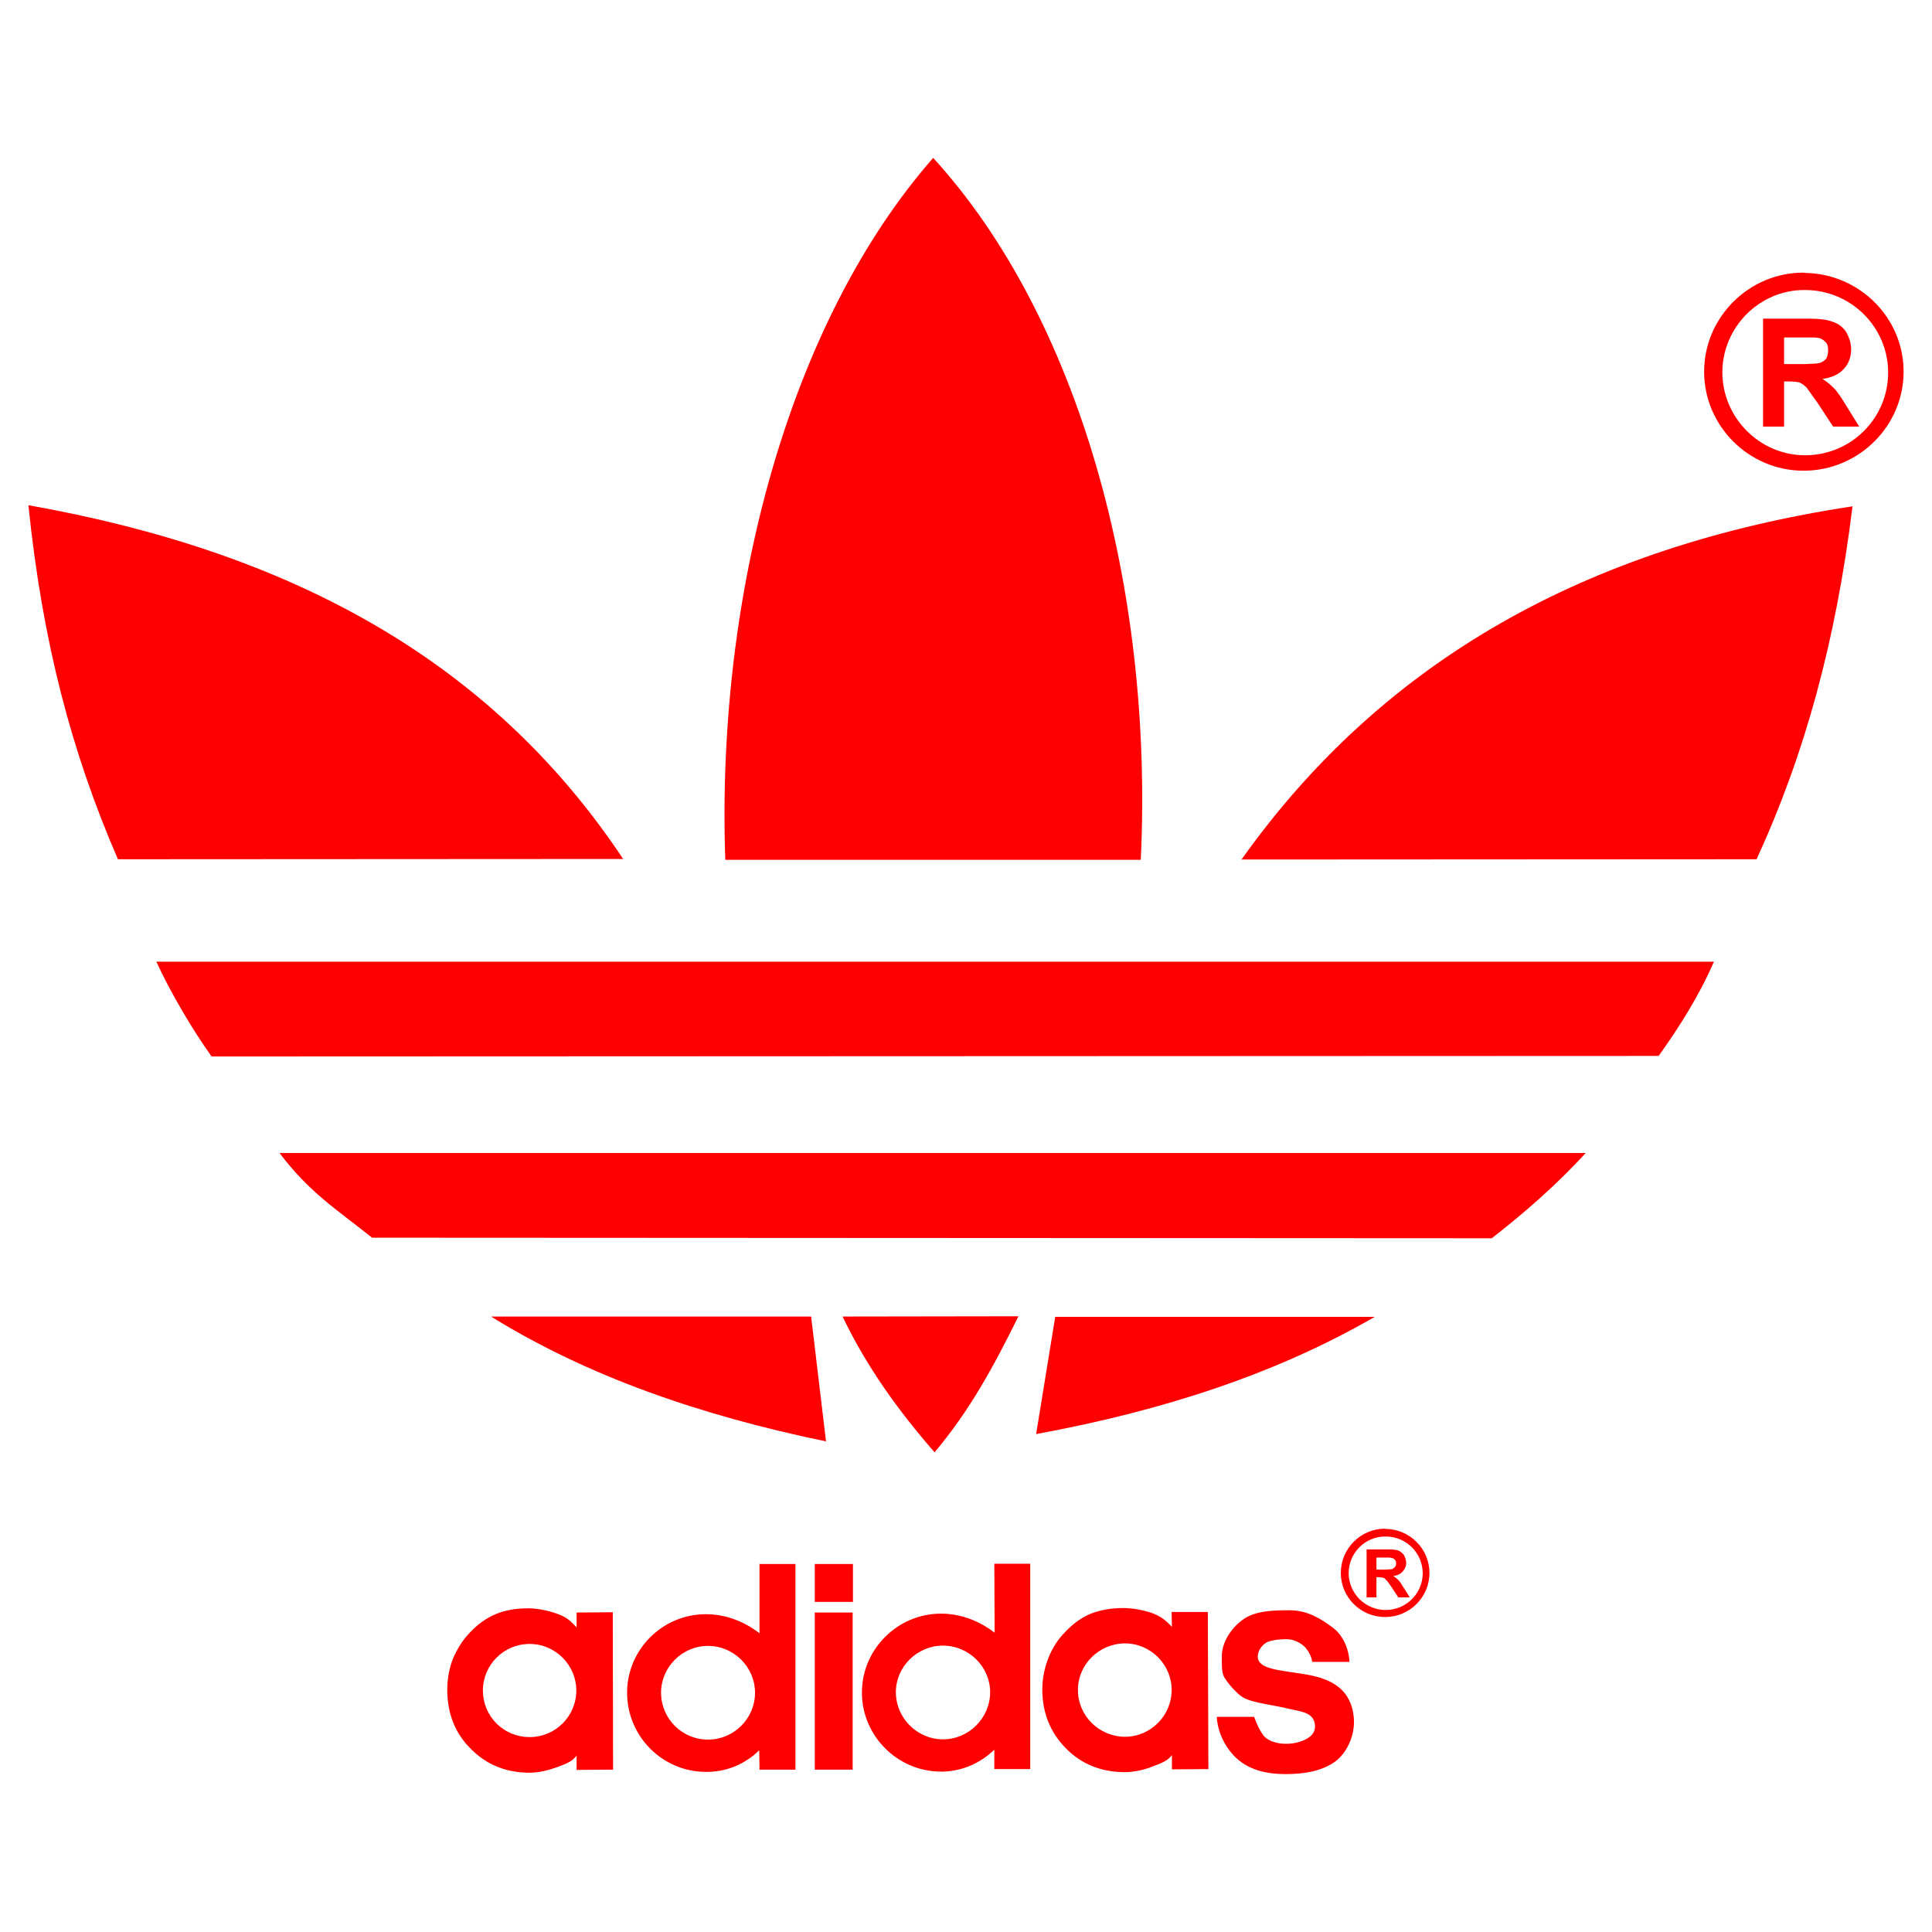
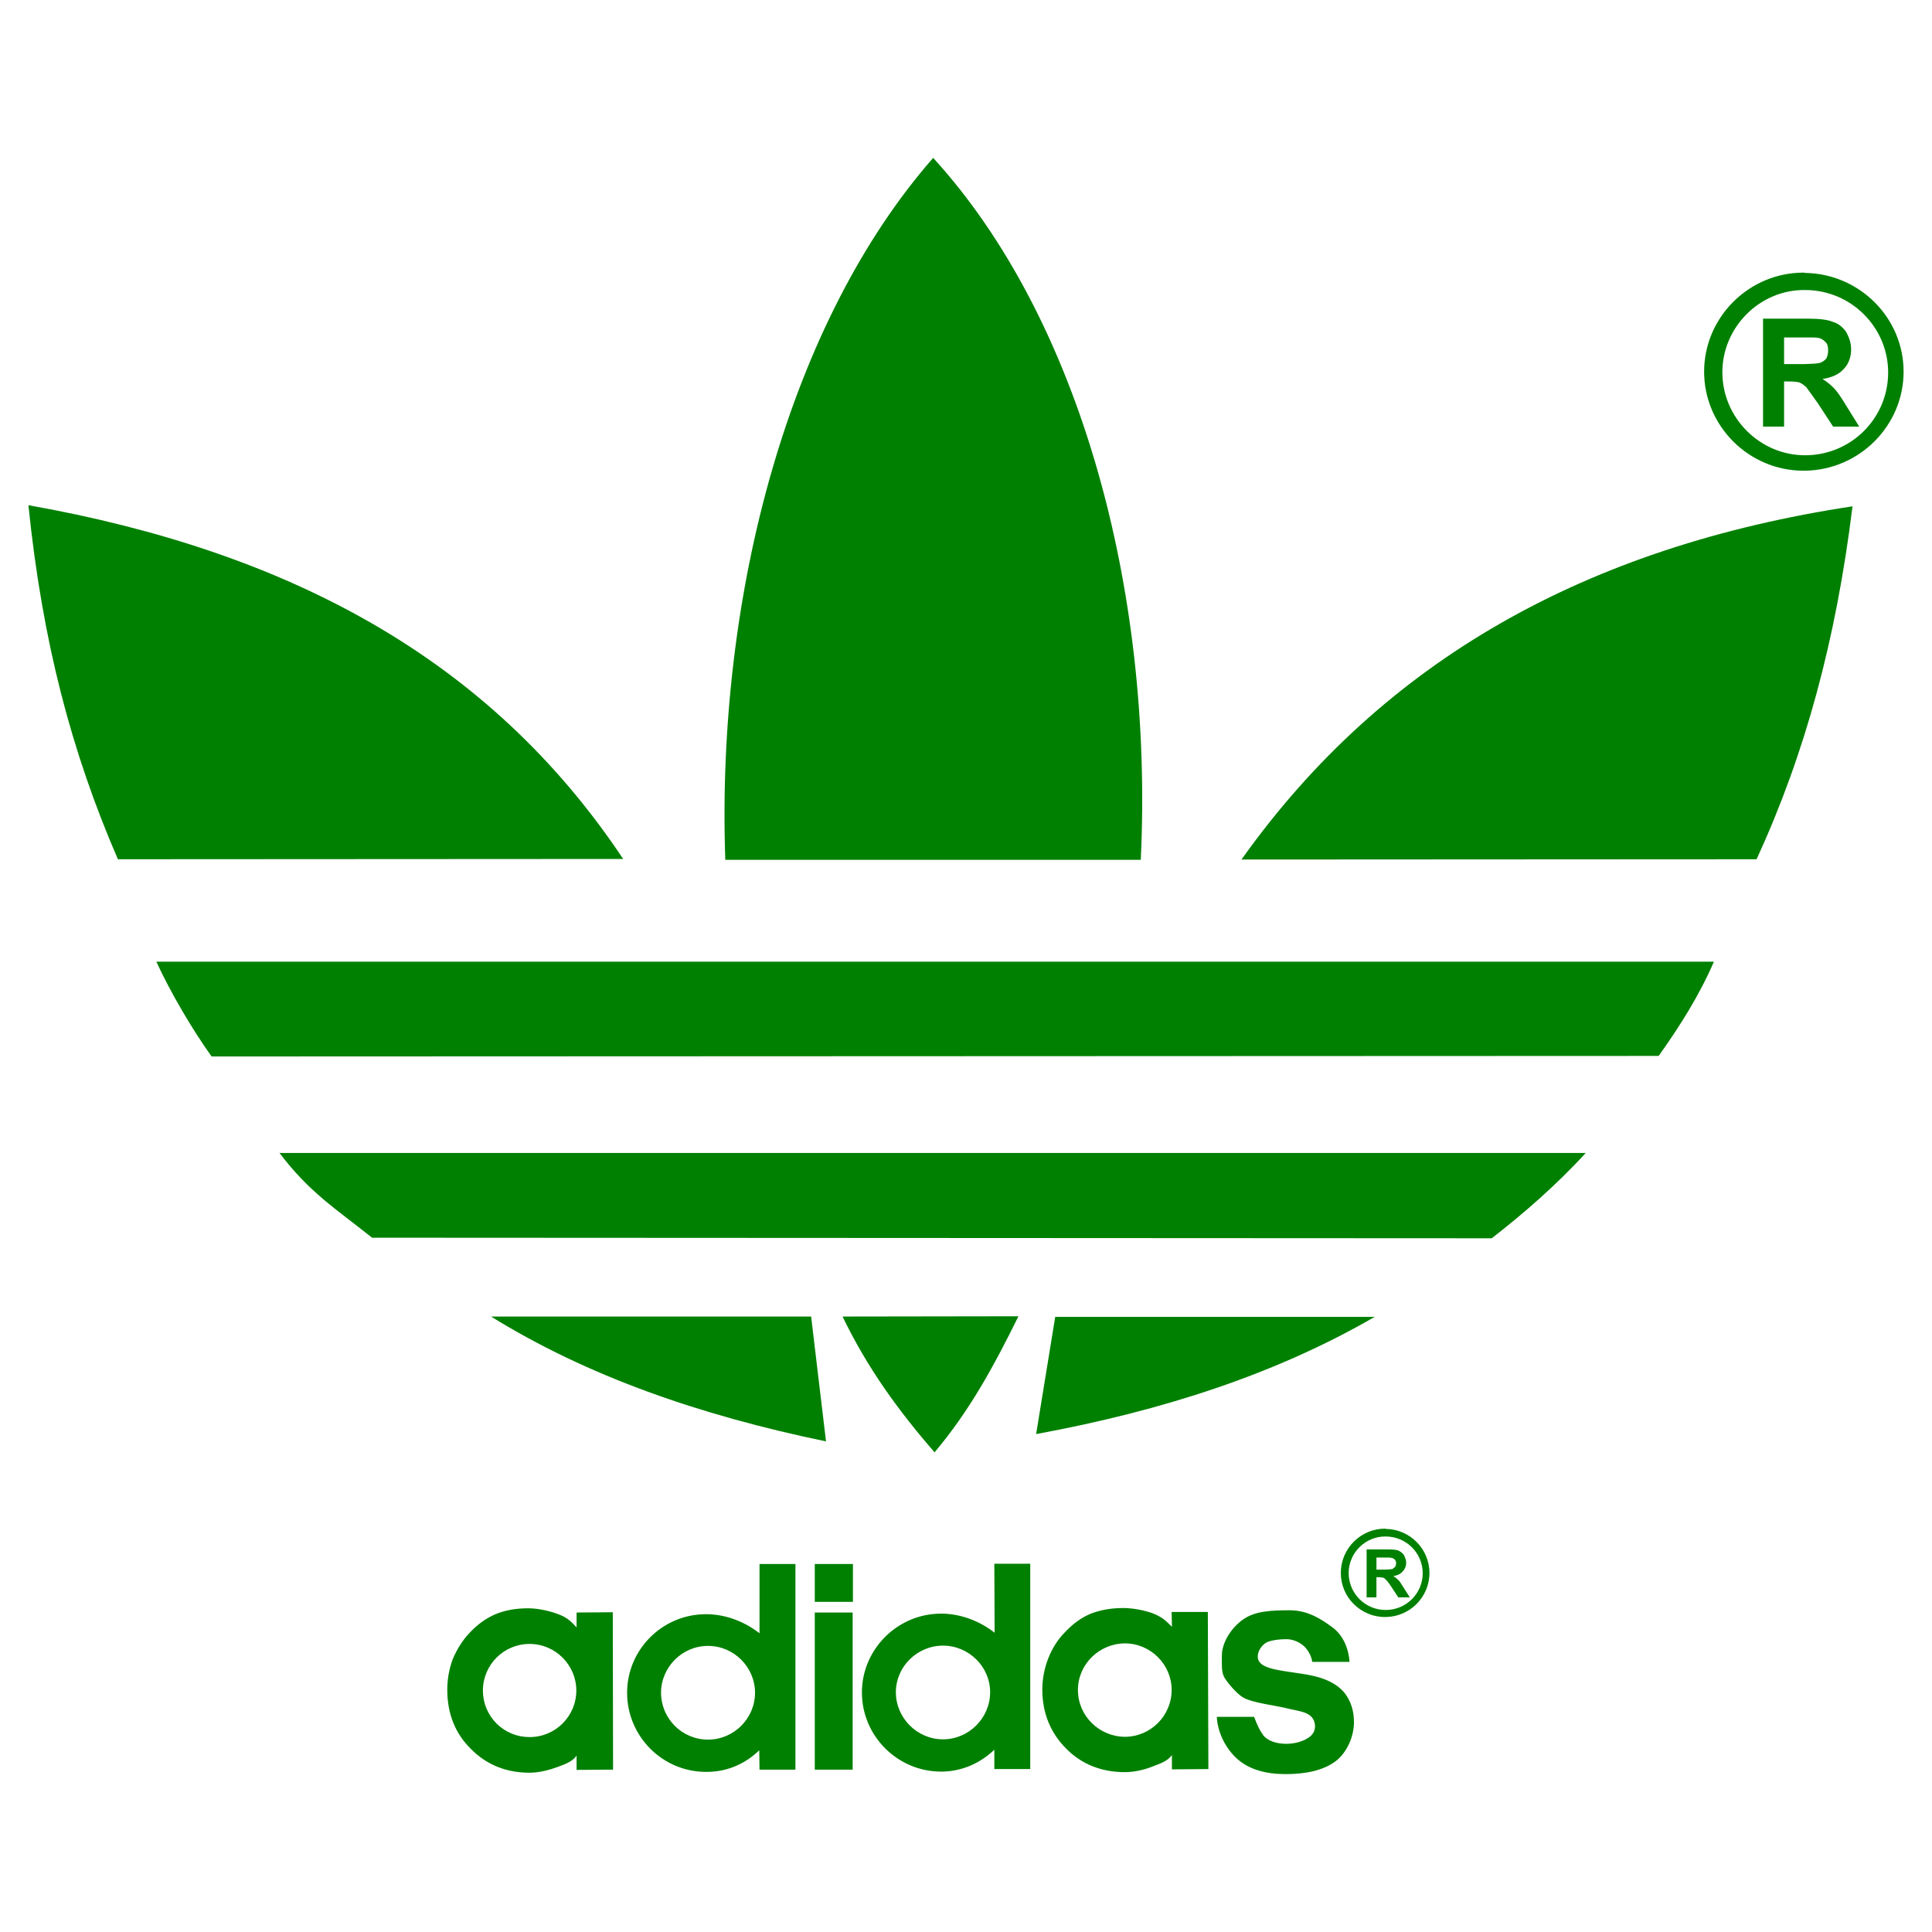
<svg xmlns="http://www.w3.org/2000/svg" width="800px" height="800px" viewBox="0 0 192.756 192.756">
  <g fill-rule="evenodd" clip-rule="evenodd">
    <path fill="none" d="M0 0h192.756v192.756H0V0z" />
-     <path fill="#FF0000" d="M129.826 166.983c-2.295-.364-4.338-.476-4.338-1.708 0-.476.279-.979.727-1.314.393-.309 1.428-.421 2.127-.421.729 0 1.457.364 1.904.84.279.336.615.868.672 1.428h3.723c-.084-1.371-.672-2.715-1.736-3.471-1.035-.756-2.379-1.68-4.227-1.68-1.762 0-3.498.057-4.701.952-1.205.867-2.072 2.322-2.072 3.583 0 .728-.055 1.595.225 2.126.309.532 1.203 1.625 1.902 2.044.98.56 3.275.784 4.535 1.12 1.035.251 2.295.308 2.576 1.344.166.615-.029 1.175-.588 1.539-.533.363-1.344.615-2.24.615-.924 0-1.82-.279-2.268-.839-.391-.532-.615-1.036-.924-1.848H121.4c.084 1.707 1.037 3.387 2.211 4.339 1.148.924 2.688 1.371 4.646 1.371 1.961 0 3.668-.336 4.928-1.232 1.23-.895 1.902-2.574 1.902-3.945 0-1.176-.336-2.1-.867-2.827-1.091-1.428-3.05-1.819-4.394-2.016zM81.291 176.557h3.779v-15.676h-3.779v15.676zM81.291 159.818h3.807v-3.779h-3.807v3.779zM75.777 162.953c-1.399-1.093-3.19-1.848-5.15-1.904h-.196c-4.339 0-7.865 3.527-7.865 7.838 0 4.338 3.526 7.893 7.865 7.893h.196c1.959-.027 3.75-.812 5.123-2.155l.027 1.933h3.583V156.04h-3.583v6.913zm-5.122 10.608h-.028a4.682 4.682 0 0 1-4.674-4.674c0-2.547 2.099-4.674 4.674-4.674h.028c2.547 0 4.674 2.099 4.674 4.674s-2.127 4.674-4.674 4.674zM99.232 162.896c-1.398-1.092-3.19-1.848-5.15-1.903h-.196c-4.338 0-7.893 3.555-7.893 7.865 0 4.339 3.555 7.894 7.893 7.894h.196c1.959-.056 3.722-.84 5.123-2.184v1.932h3.582v-20.488h-3.582l.027 6.884zm-5.149 10.637c-2.575 0-4.702-2.127-4.702-4.702 0-2.548 2.127-4.646 4.702-4.646s4.703 2.099 4.703 4.646c-.001 2.575-2.128 4.702-4.703 4.702zM57.527 160.881v1.484c-.728-.784-1.063-1.035-1.903-1.344-.756-.279-1.792-.532-2.8-.56h-.167c-1.204 0-2.267.195-3.219.587-.924.393-1.792 1.008-2.575 1.848-.7.729-1.259 1.623-1.679 2.604a8.697 8.697 0 0 0-.56 3.078c0 2.38.784 4.367 2.351 5.906 1.54 1.567 3.499 2.38 5.85 2.38h.028c.952 0 1.987-.28 2.827-.589.839-.308 1.456-.56 1.847-1.119v1.428l3.639-.027-.028-15.703-3.611.027zm-4.674 12.428h-.028a4.634 4.634 0 0 1-4.646-4.646 4.652 4.652 0 0 1 4.646-4.646h.028c2.547 0 4.646 2.099 4.646 4.646a4.652 4.652 0 0 1-4.646 4.646zM116.895 160.825l.027 1.483c-.727-.755-1.09-1.008-1.902-1.344a9.423 9.423 0 0 0-2.799-.531h-.168c-1.205 0-2.268.195-3.219.56-.953.393-1.82 1.036-2.576 1.848-.727.728-1.287 1.623-1.68 2.632a8.616 8.616 0 0 0-.588 3.078c0 2.352.812 4.338 2.381 5.906 1.51 1.539 3.498 2.351 5.85 2.351.979 0 2.014-.251 2.826-.587.84-.309 1.484-.561 1.875-1.12v1.428l3.639-.028-.055-15.675h-3.611v-.001zm-4.674 12.456c-2.576-.028-4.676-2.1-4.676-4.675 0-2.547 2.1-4.618 4.676-4.646 2.574 0 4.674 2.099 4.674 4.646 0 2.576-2.1 4.675-4.674 4.675zM138.252 152.54c-.029 0-.057-.027-.057-.027-2.436 0-4.422 1.987-4.422 4.422s1.986 4.396 4.422 4.396h.057c2.406-.029 4.365-1.988 4.365-4.396s-1.959-4.367-4.365-4.395zm0 8.089a3.69 3.69 0 0 1-3.695-3.694c0-1.987 1.65-3.667 3.695-3.639 2.043 0 3.693 1.651 3.693 3.667 0 2.015-1.65 3.666-3.693 3.666z" />
-     <path fill="#FF0000" d="M139.539 157.662a3.034 3.034 0 0 0-.531-.419c.42-.057.754-.225.951-.477.195-.195.336-.503.336-.84 0-.279-.113-.56-.225-.783a1.404 1.404 0 0 0-.561-.448c-.223-.084-.588-.111-1.119-.111h-2.043v4.785h.98v-2.015h.168c.223 0 .391.028.502.056.113.029.17.084.254.169 0 .027.027.027.027.056.111.056.279.308.531.672l.699 1.062h1.148l-.588-.923c-.222-.364-.418-.672-.529-.784zm-1.287-1.062H137.328v-1.204H138.252c.279 0 .475 0 .531.028a.55.55 0 0 1 .363.168c.111.083.141.224.141.363s-.029.309-.113.392c-.082.057-.166.14-.252.196-.111.028-.334.028-.67.057zM80.927 131.352H48.991c9.544 5.906 20.713 9.825 33.42 12.456l-1.484-12.456zm24.352.028l-1.904 11.699c12.764-2.351 24.016-6.045 33.785-11.699h-31.881zm-3.668-.056l-17.549.027c2.463 5.122 5.599 9.433 9.181 13.548 3.527-4.199 5.878-8.537 8.368-13.575zm47.221-7.781l-111.709-.057c-3.723-2.967-6.242-4.506-9.237-8.453h130.321c-2.91 3.192-6.24 6.074-9.375 8.51zm16.652-18.194l-144.372.056c-1.931-2.687-4.143-6.465-5.514-9.46H171c-1.455 3.358-3.416 6.465-5.516 9.404zM62.173 85.7l-50.41.028C7.145 75.063 4.234 64.063 2.834 50.404 28.81 55.022 48.851 65.687 62.173 85.7zm51.643.084H72.362c-.924-26.675 6.466-53.742 20.741-70.032 14.499 15.871 22.001 42.825 20.713 70.032zm61.438-.056l-51.391.028c14.191-19.957 34.568-31.237 60.963-35.24-1.65 13.352-4.73 24.687-9.572 35.212zM180.096 27.229c-.055-.028-.111-.028-.168-.028-5.43 0-9.908 4.451-9.908 9.881 0 5.43 4.479 9.88 9.908 9.88h.168c5.432-.083 9.826-4.506 9.826-9.88 0-5.375-4.395-9.77-9.826-9.853zm0 18.193c-4.533 0-8.256-3.751-8.256-8.285 0-4.479 3.723-8.257 8.256-8.201 4.592 0 8.285 3.723 8.285 8.229 0 4.562-3.693 8.257-8.285 8.257z" />
-     <path fill="#FF0000" d="M182.979 38.732a6.547 6.547 0 0 0-1.146-.924c.924-.14 1.65-.448 2.154-1.036.449-.476.701-1.148.701-1.931 0-.644-.225-1.232-.504-1.736-.309-.448-.785-.839-1.289-.979-.502-.224-1.342-.335-2.518-.335h-4.478v10.775h2.1V38.06h.447c.504 0 .867.027 1.119.112.168.084.363.196.531.364.029.028.086.056.113.084.168.252.559.756 1.146 1.596l1.539 2.351h2.604l-1.287-2.071c-.504-.84-.951-1.484-1.232-1.764zm-2.883-2.407h-2.098v-2.659h2.098c.617 0 1.037 0 1.176.028.393.028.672.224.84.42.225.167.281.504.281.839 0 .28-.057.616-.197.84-.168.168-.363.336-.643.42-.225.056-.672.084-1.457.112z" />
+     <path fill="#008000" d="M129.826 166.983c-2.295-.364-4.338-.476-4.338-1.708 0-.476.279-.979.727-1.314.393-.309 1.428-.421 2.127-.421.729 0 1.457.364 1.904.84.279.336.615.868.672 1.428h3.723c-.084-1.371-.672-2.715-1.736-3.471-1.035-.756-2.379-1.68-4.227-1.68-1.762 0-3.498.057-4.701.952-1.205.867-2.072 2.322-2.072 3.583 0 .728-.055 1.595.225 2.126.309.532 1.203 1.625 1.902 2.044.98.56 3.275.784 4.535 1.12 1.035.251 2.295.308 2.576 1.344.166.615-.029 1.175-.588 1.539-.533.363-1.344.615-2.24.615-.924 0-1.82-.279-2.268-.839-.391-.532-.615-1.036-.924-1.848H121.4c.084 1.707 1.037 3.387 2.211 4.339 1.148.924 2.688 1.371 4.646 1.371 1.961 0 3.668-.336 4.928-1.232 1.23-.895 1.902-2.574 1.902-3.945 0-1.176-.336-2.1-.867-2.827-1.091-1.428-3.05-1.819-4.394-2.016zM81.291 176.557h3.779v-15.676h-3.779v15.676zM81.291 159.818h3.807v-3.779h-3.807v3.779zM75.777 162.953c-1.399-1.093-3.19-1.848-5.15-1.904h-.196c-4.339 0-7.865 3.527-7.865 7.838 0 4.338 3.526 7.893 7.865 7.893h.196c1.959-.027 3.75-.812 5.123-2.155l.027 1.933h3.583V156.04h-3.583v6.913zm-5.122 10.608h-.028a4.682 4.682 0 0 1-4.674-4.674c0-2.547 2.099-4.674 4.674-4.674h.028c2.547 0 4.674 2.099 4.674 4.674s-2.127 4.674-4.674 4.674zM99.232 162.896c-1.398-1.092-3.19-1.848-5.15-1.903h-.196c-4.338 0-7.893 3.555-7.893 7.865 0 4.339 3.555 7.894 7.893 7.894h.196c1.959-.056 3.722-.84 5.123-2.184v1.932h3.582v-20.488h-3.582l.027 6.884zm-5.149 10.637c-2.575 0-4.702-2.127-4.702-4.702 0-2.548 2.127-4.646 4.702-4.646s4.703 2.099 4.703 4.646c-.001 2.575-2.128 4.702-4.703 4.702zM57.527 160.881v1.484c-.728-.784-1.063-1.035-1.903-1.344-.756-.279-1.792-.532-2.8-.56h-.167c-1.204 0-2.267.195-3.219.587-.924.393-1.792 1.008-2.575 1.848-.7.729-1.259 1.623-1.679 2.604a8.697 8.697 0 0 0-.56 3.078c0 2.38.784 4.367 2.351 5.906 1.54 1.567 3.499 2.38 5.85 2.38h.028c.952 0 1.987-.28 2.827-.589.839-.308 1.456-.56 1.847-1.119v1.428l3.639-.027-.028-15.703-3.611.027zm-4.674 12.428h-.028a4.634 4.634 0 0 1-4.646-4.646 4.652 4.652 0 0 1 4.646-4.646h.028c2.547 0 4.646 2.099 4.646 4.646a4.652 4.652 0 0 1-4.646 4.646zM116.895 160.825l.027 1.483c-.727-.755-1.09-1.008-1.902-1.344a9.423 9.423 0 0 0-2.799-.531h-.168c-1.205 0-2.268.195-3.219.56-.953.393-1.82 1.036-2.576 1.848-.727.728-1.287 1.623-1.68 2.632a8.616 8.616 0 0 0-.588 3.078c0 2.352.812 4.338 2.381 5.906 1.51 1.539 3.498 2.351 5.85 2.351.979 0 2.014-.251 2.826-.587.84-.309 1.484-.561 1.875-1.12v1.428l3.639-.028-.055-15.675h-3.611v-.001zm-4.674 12.456c-2.576-.028-4.676-2.1-4.676-4.675 0-2.547 2.1-4.618 4.676-4.646 2.574 0 4.674 2.099 4.674 4.646 0 2.576-2.1 4.675-4.674 4.675zM138.252 152.54c-.029 0-.057-.027-.057-.027-2.436 0-4.422 1.987-4.422 4.422s1.986 4.396 4.422 4.396h.057c2.406-.029 4.365-1.988 4.365-4.396s-1.959-4.367-4.365-4.395zm0 8.089a3.69 3.69 0 0 1-3.695-3.694c0-1.987 1.65-3.667 3.695-3.639 2.043 0 3.693 1.651 3.693 3.667 0 2.015-1.65 3.666-3.693 3.666z" />
+     <path fill="#008000" d="M139.539 157.662a3.034 3.034 0 0 0-.531-.419c.42-.057.754-.225.951-.477.195-.195.336-.503.336-.84 0-.279-.113-.56-.225-.783a1.404 1.404 0 0 0-.561-.448c-.223-.084-.588-.111-1.119-.111h-2.043v4.785h.98v-2.015h.168c.223 0 .391.028.502.056.113.029.17.084.254.169 0 .027.027.027.027.056.111.056.279.308.531.672l.699 1.062h1.148l-.588-.923c-.222-.364-.418-.672-.529-.784zm-1.287-1.062H137.328v-1.204H138.252c.279 0 .475 0 .531.028a.55.55 0 0 1 .363.168c.111.083.141.224.141.363s-.029.309-.113.392c-.082.057-.166.14-.252.196-.111.028-.334.028-.67.057zM80.927 131.352H48.991c9.544 5.906 20.713 9.825 33.42 12.456l-1.484-12.456zm24.352.028l-1.904 11.699c12.764-2.351 24.016-6.045 33.785-11.699h-31.881zm-3.668-.056l-17.549.027c2.463 5.122 5.599 9.433 9.181 13.548 3.527-4.199 5.878-8.537 8.368-13.575zm47.221-7.781l-111.709-.057c-3.723-2.967-6.242-4.506-9.237-8.453h130.321c-2.91 3.192-6.24 6.074-9.375 8.51zm16.652-18.194l-144.372.056c-1.931-2.687-4.143-6.465-5.514-9.46H171c-1.455 3.358-3.416 6.465-5.516 9.404zM62.173 85.7l-50.41.028C7.145 75.063 4.234 64.063 2.834 50.404 28.81 55.022 48.851 65.687 62.173 85.7zm51.643.084H72.362c-.924-26.675 6.466-53.742 20.741-70.032 14.499 15.871 22.001 42.825 20.713 70.032zm61.438-.056l-51.391.028c14.191-19.957 34.568-31.237 60.963-35.24-1.65 13.352-4.73 24.687-9.572 35.212zM180.096 27.229c-.055-.028-.111-.028-.168-.028-5.43 0-9.908 4.451-9.908 9.881 0 5.43 4.479 9.88 9.908 9.88h.168c5.432-.083 9.826-4.506 9.826-9.88 0-5.375-4.395-9.77-9.826-9.853zm0 18.193c-4.533 0-8.256-3.751-8.256-8.285 0-4.479 3.723-8.257 8.256-8.201 4.592 0 8.285 3.723 8.285 8.229 0 4.562-3.693 8.257-8.285 8.257z" />
+     <path fill="#008000" d="M182.979 38.732a6.547 6.547 0 0 0-1.146-.924c.924-.14 1.65-.448 2.154-1.036.449-.476.701-1.148.701-1.931 0-.644-.225-1.232-.504-1.736-.309-.448-.785-.839-1.289-.979-.502-.224-1.342-.335-2.518-.335h-4.478v10.775h2.1V38.06h.447c.504 0 .867.027 1.119.112.168.084.363.196.531.364.029.028.086.056.113.084.168.252.559.756 1.146 1.596l1.539 2.351h2.604l-1.287-2.071c-.504-.84-.951-1.484-1.232-1.764zm-2.883-2.407h-2.098v-2.659h2.098c.617 0 1.037 0 1.176.028.393.028.672.224.84.42.225.167.281.504.281.839 0 .28-.057.616-.197.84-.168.168-.363.336-.643.42-.225.056-.672.084-1.457.112z" />
  </g>
</svg>
